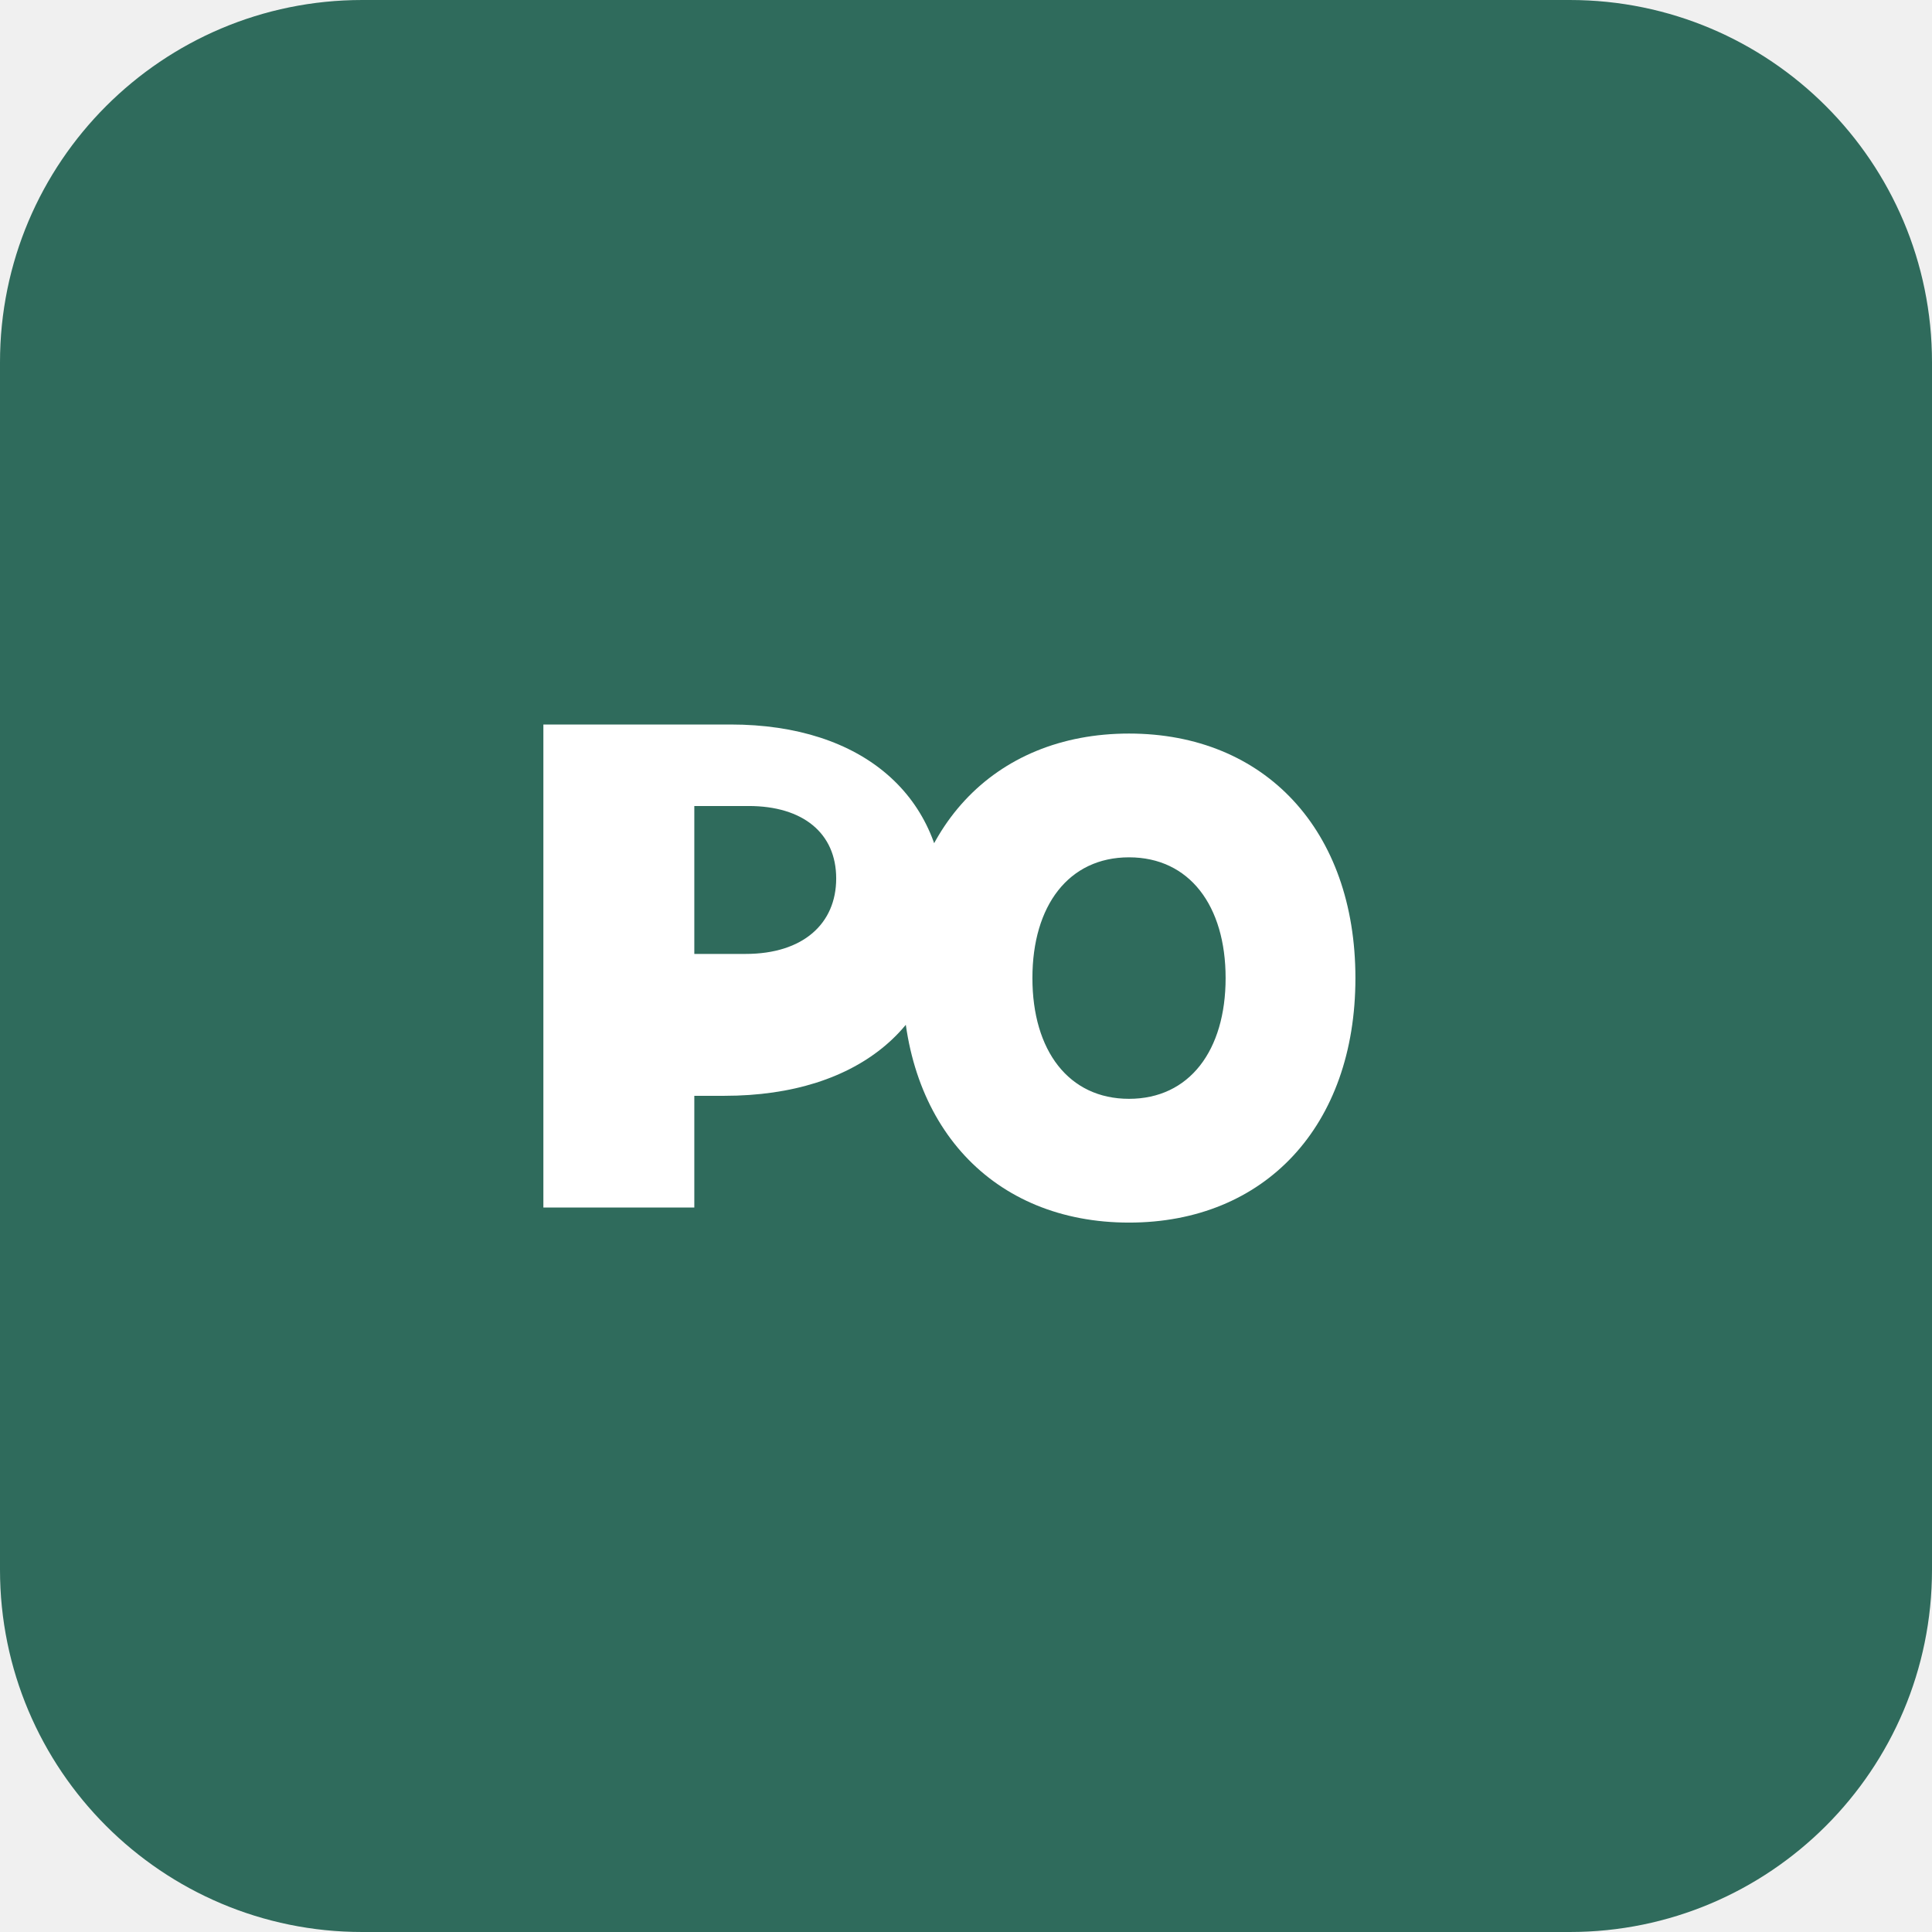
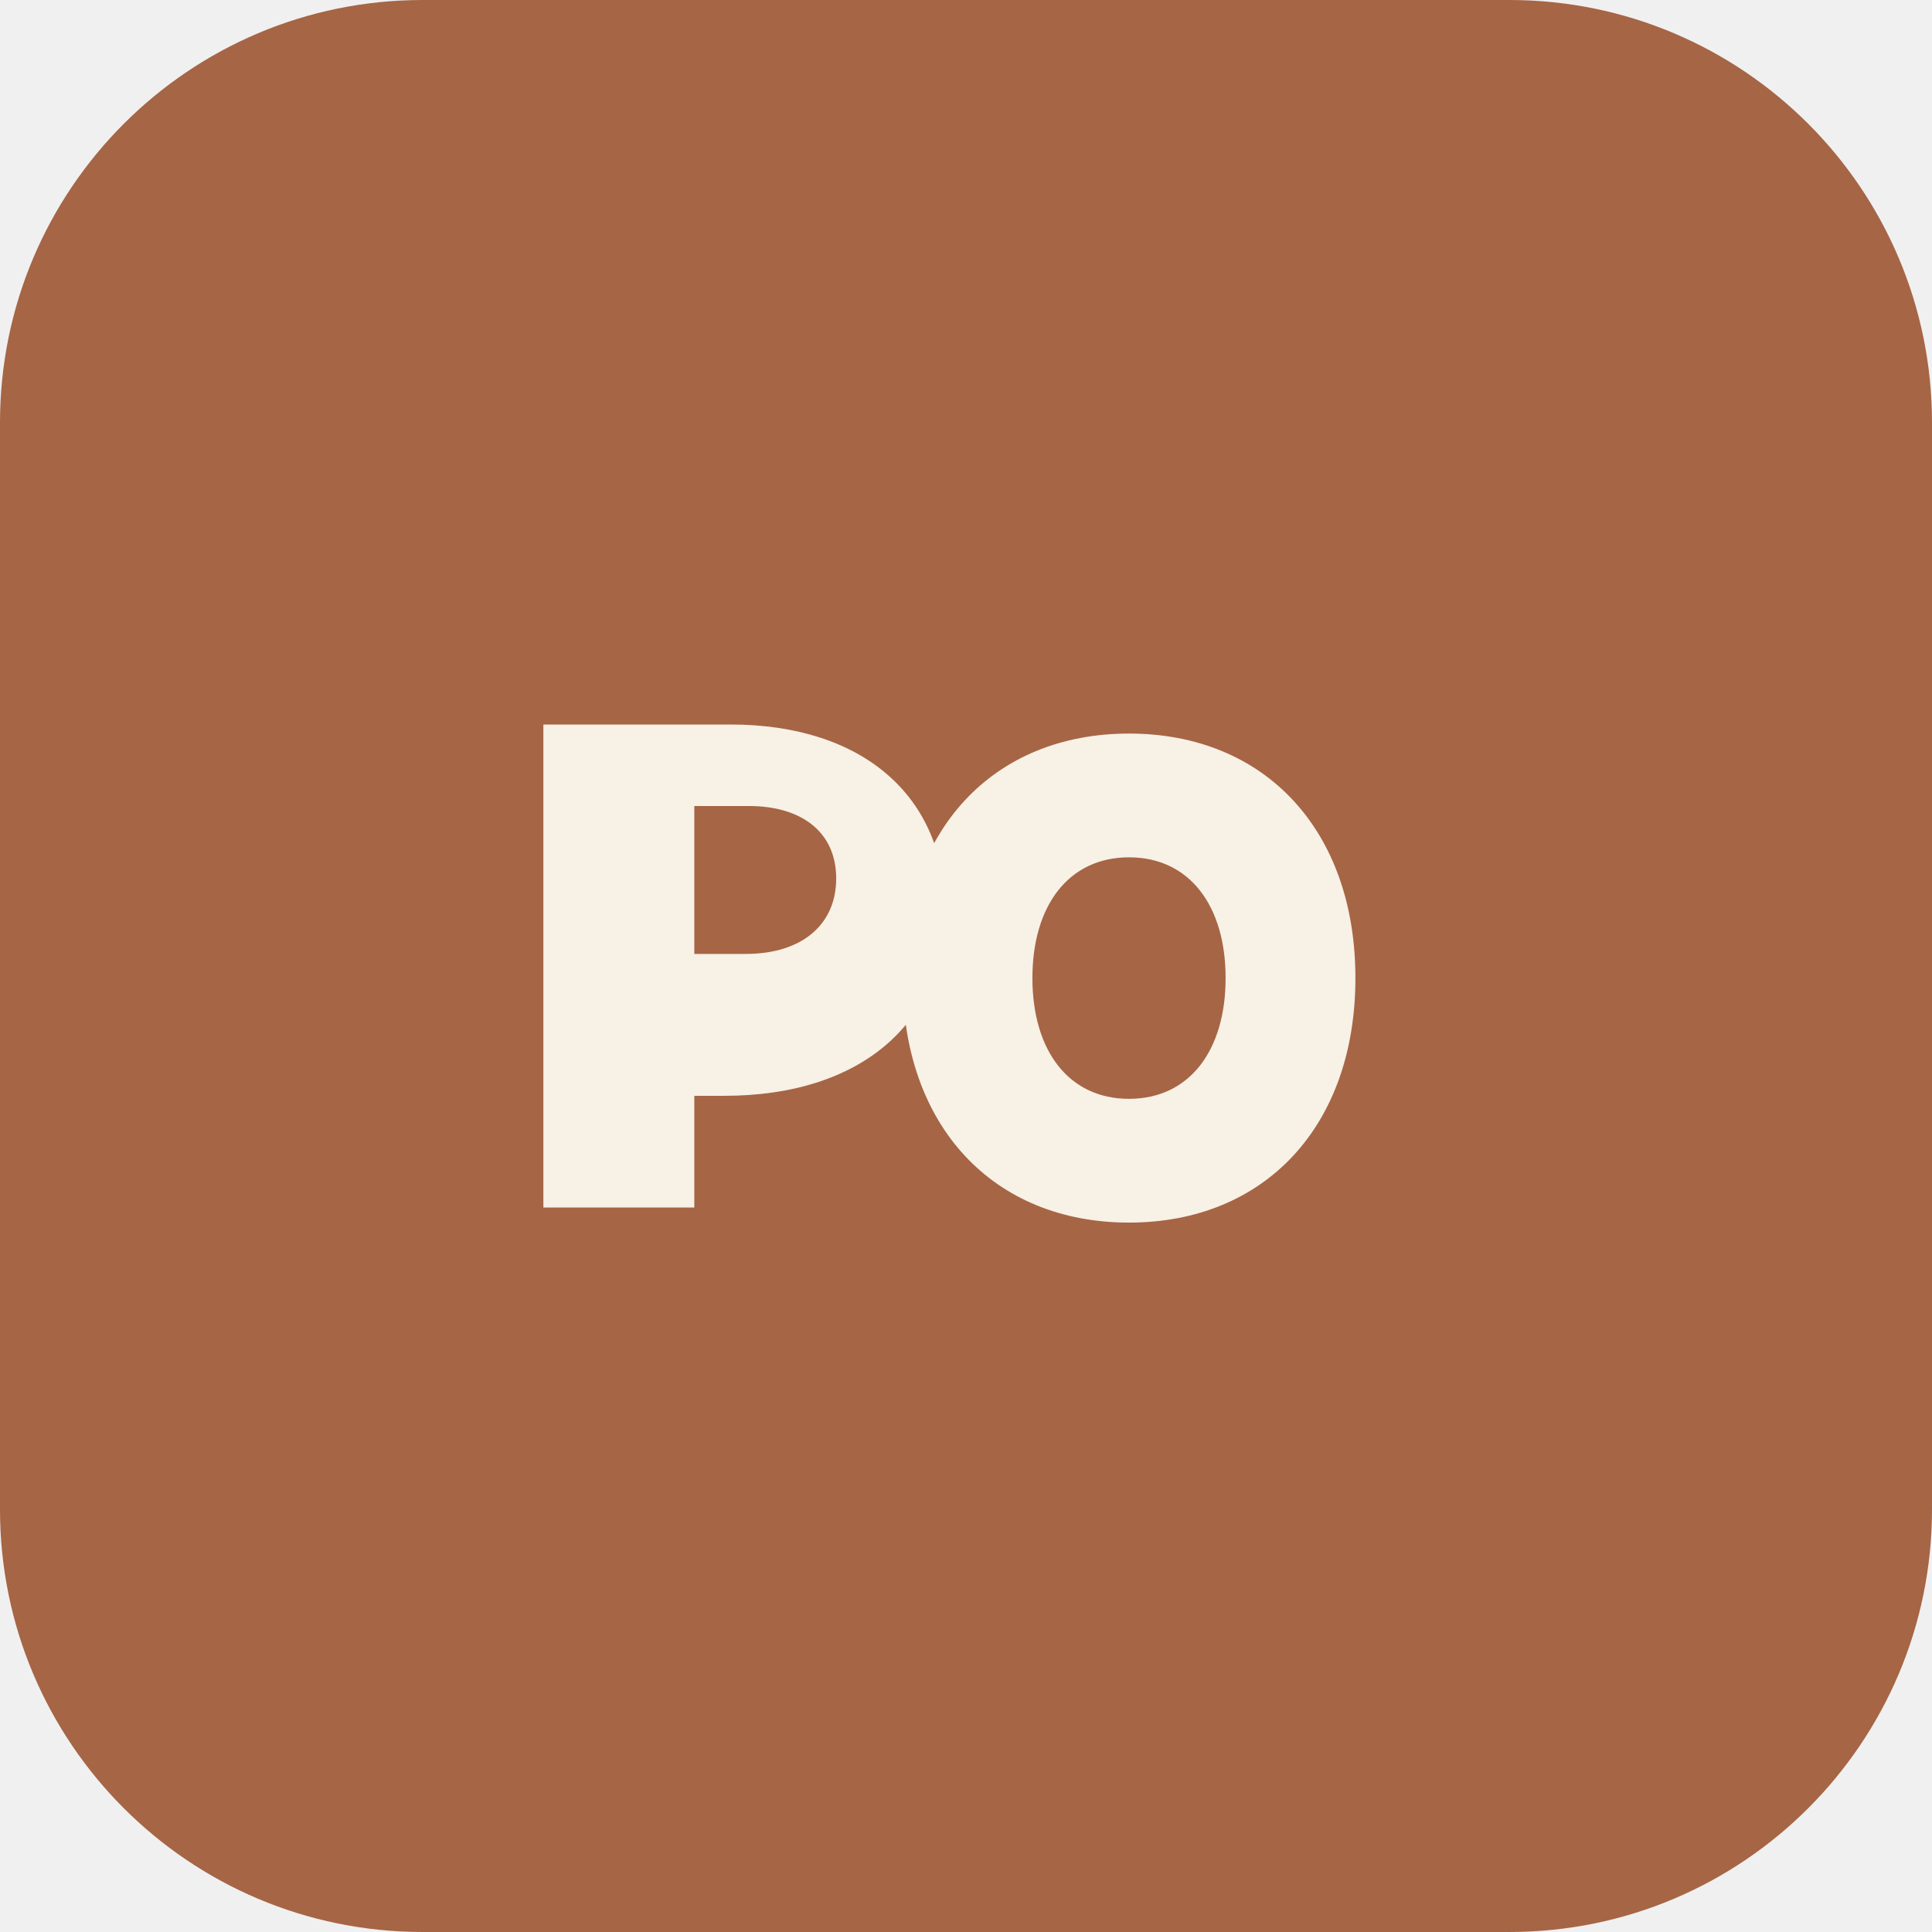
<svg xmlns="http://www.w3.org/2000/svg" viewBox="0 0 64 64" role="img" aria-label="Disability Pension Self Check">
-   <rect width="64" height="64" rx="12" fill="#2f6b5c" />
-   <path d="M18 40V24h6.2c4.4 0 7.1 2.4 7.1 6.1 0 3.8-2.8 6.2-7.3 6.2H23v3.7H18zm5-8.4h1.7c1.9 0 3-1 3-2.5s-1.1-2.4-2.9-2.4H23v4.9zm14.4 8.9c-4.5 0-7.5-3.2-7.5-8.1s3-8.1 7.5-8.1 7.5 3.2 7.5 8.1-3 8.1-7.5 8.1zm0-4.1c2 0 3.2-1.6 3.2-4s-1.2-4-3.2-4-3.2 1.6-3.2 4 1.2 4 3.2 4z" fill="#fff" />
+   <rect width="64" height="64" rx="14" fill="#a66545" />
+   <path d="M18 40V24h6.2c4.4 0 7.1 2.4 7.1 6.1 0 3.8-2.8 6.2-7.3 6.2H23v3.7H18zm5-8.4h1.7c1.9 0 3-1 3-2.5s-1.1-2.4-2.9-2.4H23v4.9zm14.4 8.9c-4.5 0-7.5-3.2-7.5-8.1s3-8.1 7.5-8.1 7.5 3.2 7.5 8.1-3 8.1-7.5 8.1zm0-4.1c2 0 3.2-1.6 3.2-4s-1.2-4-3.2-4-3.2 1.6-3.2 4 1.2 4 3.2 4z" fill="#f7f1e6" />
</svg>
